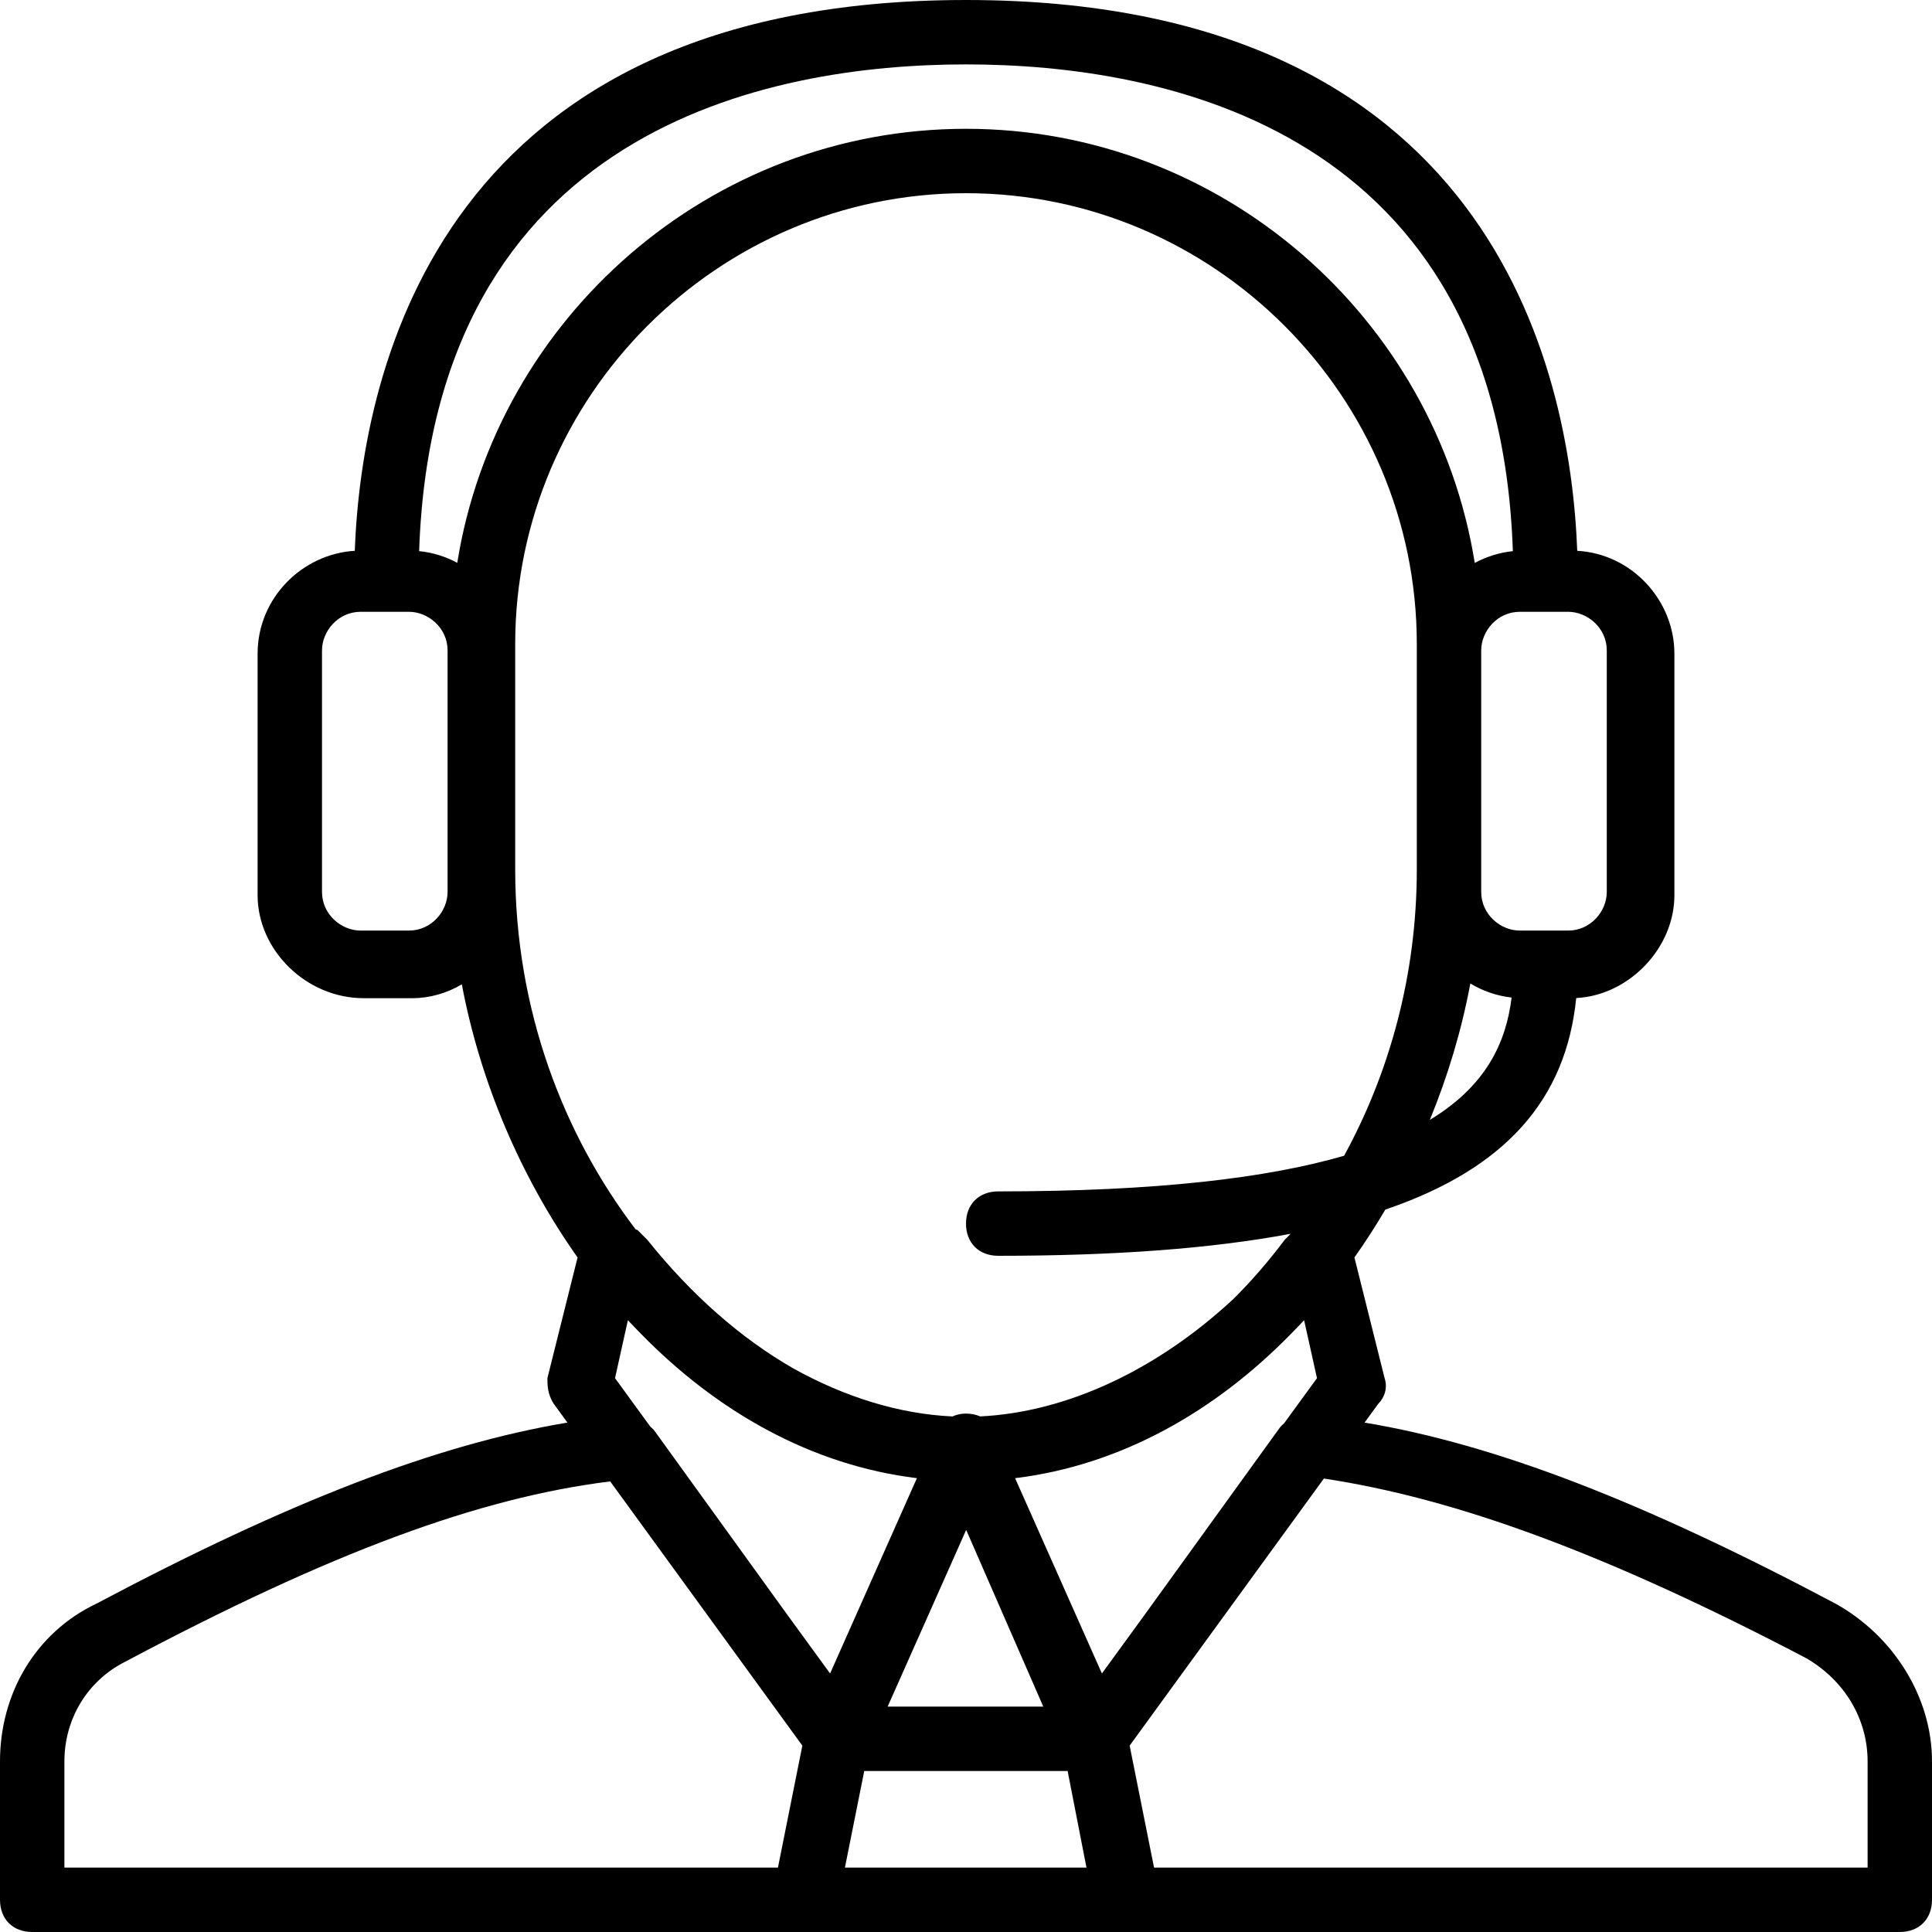
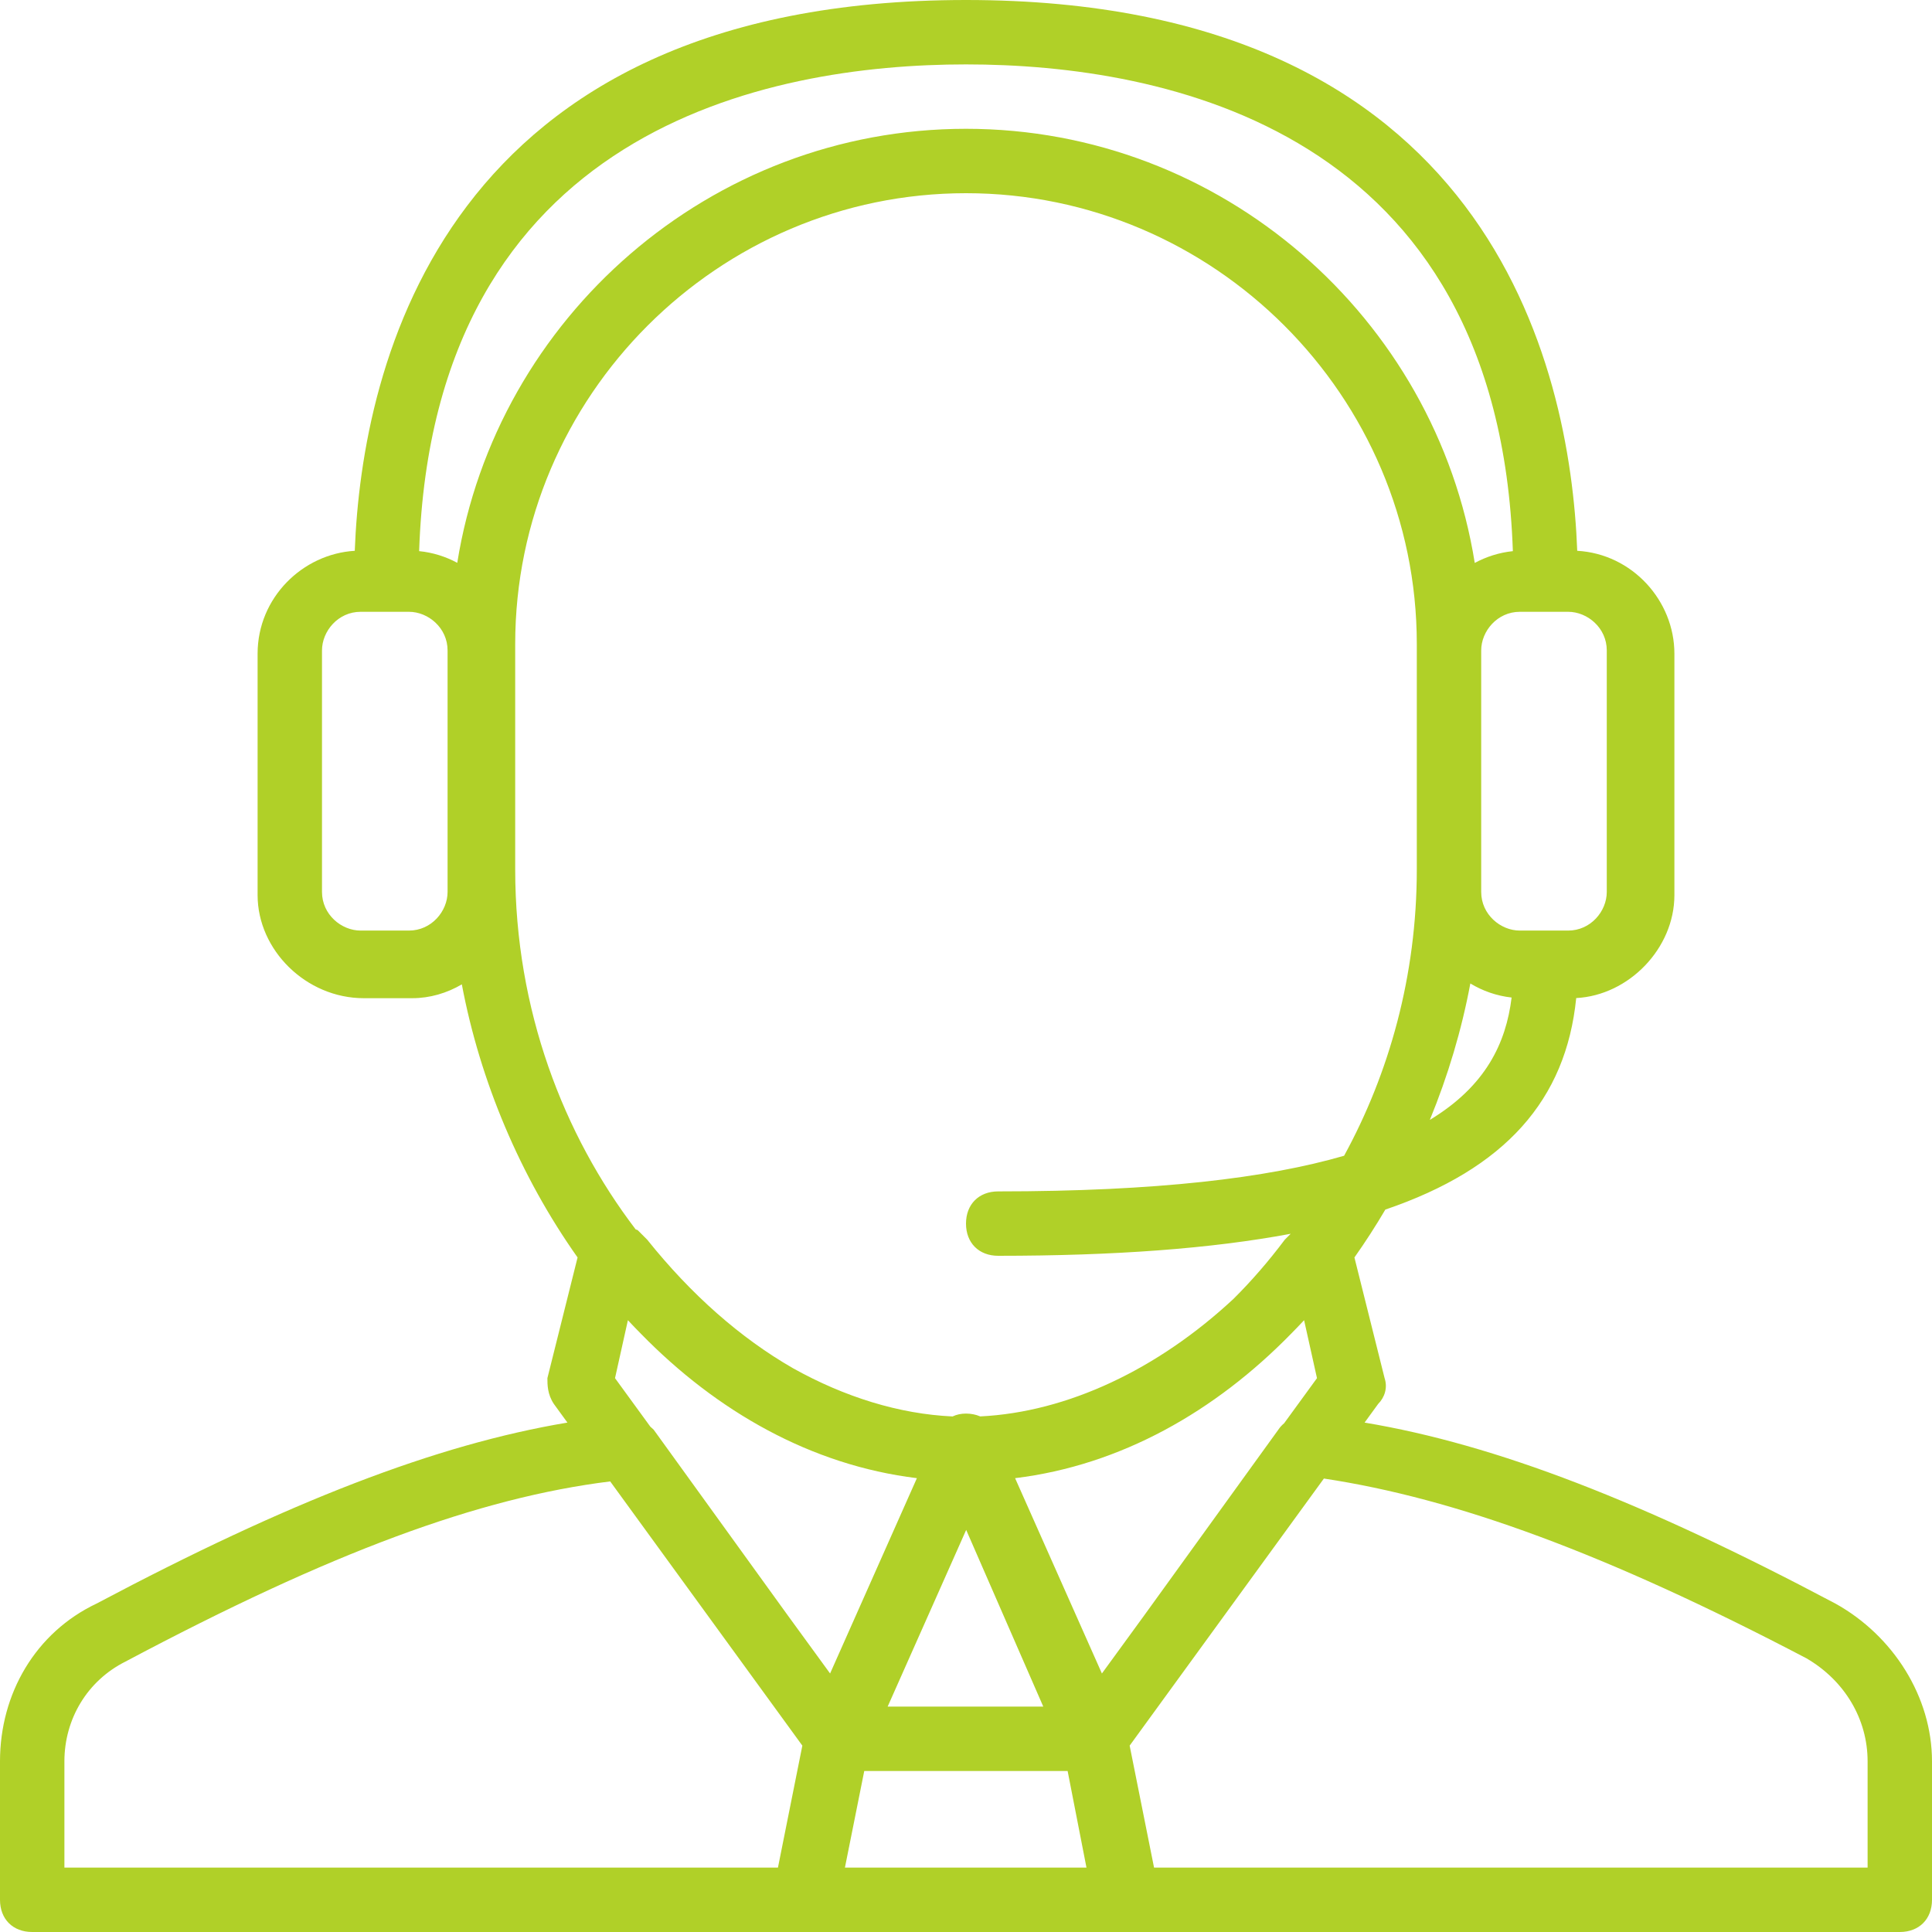
- <svg xmlns="http://www.w3.org/2000/svg" version="1.1" id="Layer_1" x="0px" y="0px" viewBox="0 0 512 512" style="enable-background:new 0 0 512 512;" xml:space="preserve">
+ <svg xmlns="http://www.w3.org/2000/svg" version="1.1" id="Layer_1" x="0px" y="0px" viewBox="0 0 512 512" style="enable-background:new 0 0 512 512;" xml:space="preserve" fill="#b0d028">
  <g transform="translate(0 1)">
    <g>
      <path d="M486.4,423.96c-50.93-27.008-89.996-42.152-124.772-47.958l3.599-4.948c1.707-1.707,2.56-4.267,1.707-6.827l-7.997-31.987    c2.898-4.097,5.632-8.333,8.193-12.688c31.8-10.823,47.881-29.118,50.583-56.054c13.968-0.728,26.02-13.195,26.02-27.271v-64    c0-14.012-11.147-26.429-25.75-27.26C416.104,95.671,394.368-1,256-1C117.629-1,95.895,95.675,94.016,144.97    c-13.853,0.818-25.749,12.449-25.749,27.256v64c0,14.507,12.8,27.307,28.16,27.307h12.8c4.704,0,9.225-1.352,13.163-3.666    c4.839,25.685,15.518,50.948,30.674,72.372l-7.997,31.987c0,1.707,0,4.267,1.707,6.827l3.599,4.948    c-34.776,5.807-73.842,20.95-124.772,47.958C9.387,431.64,0,447.853,0,465.773v36.693C0,507.587,3.413,511,8.533,511h204.8h3.413    h78.507h3.413h204.8c5.12,0,8.533-3.413,8.533-8.533v-36.693C512,448.707,501.76,432.493,486.4,423.96z M256.047,404.441    l20.433,46.826h-41.245L256.047,404.441z M229.035,468.333h53.897l4.995,25.6h-64.013L229.035,468.333z M345.6,348.867    l3.413,15.36l-8.717,11.969c-0.556,0.455-1.071,1.006-1.523,1.684l-35.495,49.147l-11.262,15.464l-23.005-51.761    c28.058-3.422,53.044-17.722,73.077-38.212C343.272,351.324,344.444,350.111,345.6,348.867z M378.921,295.784    c4.813-11.711,8.441-23.884,10.735-36.154c3.249,1.968,6.948,3.283,10.936,3.729C399.113,275.421,393.754,286.809,378.921,295.784    z M425.813,171.373v64c0,5.12-4.267,10.24-10.24,10.24h-12.8c-5.12,0-10.24-4.267-10.24-10.24V229.4v-58.027    c0-5.12,4.267-10.24,10.24-10.24h12.8C420.693,161.133,425.813,165.4,425.813,171.373z M256,16.067    c52.597,0,141.118,17.17,144.924,128.992c-3.576,0.367-7.001,1.454-10.099,3.124C380.441,83.202,323.787,33.133,256,33.133    c-67.778,0-124.426,50.055-134.821,115.022c-3.052-1.648-6.46-2.737-10.104-3.099C114.883,33.237,203.404,16.067,256,16.067z     M118.613,235.373c0,5.12-4.267,10.24-10.24,10.24h-12.8c-5.12,0-10.24-4.267-10.24-10.24v-64c0-5.12,4.267-10.24,10.24-10.24    h12.8c5.12,0,10.24,4.267,10.24,10.24V235.373z M136.533,169.667C136.533,103.96,190.293,50.2,256,50.2    s119.467,53.76,119.467,119.467V229.4c0,28.232-7.35,54.079-19.266,75.887c-20.368,5.908-49.669,9.446-91.667,9.446    c-5.12,0-8.533,3.413-8.533,8.533s3.413,8.533,8.533,8.533c30.745,0,56.458-1.888,77.515-5.835    c-0.523,0.523-1.046,1.046-1.569,1.569c-4.293,5.724-8.824,10.943-13.558,15.649c-20.093,18.719-44.058,30.058-67.152,31.181    c-1.162-0.499-2.465-0.75-3.77-0.75c-1.312,0-2.494,0.257-3.554,0.761c-14.136-0.648-28.603-5.129-42.316-12.793    c-13.893-7.982-26.962-19.489-38.61-34.048c-0.853-0.853-1.707-1.707-2.56-2.56l-0.498-0.166    c-19.164-25.134-31.929-58.199-31.929-95.407V169.667z M242.988,390.73l-23.005,51.761l-11.262-15.464l-35.495-49.147    c-0.272-0.272-0.572-0.541-0.884-0.806l-9.356-12.847l3.413-15.36c1.155,1.244,2.327,2.456,3.509,3.649    C189.942,373.006,214.93,387.307,242.988,390.73z M17.067,465.773c0-11.093,5.973-21.333,16.213-26.453    c54.393-28.896,93.548-43.399,128.428-47.731l50.922,70.018l-6.465,32.326H17.067V465.773z M494.933,493.933H305.835    l-6.465-32.326l51.474-70.777c34.757,5.245,74.615,19.737,127.877,47.636c10.24,5.973,16.213,16.213,16.213,27.307V493.933z" />
    </g>
  </g>
  <g>
</g>
  <g>
</g>
  <g>
</g>
  <g>
</g>
  <g>
</g>
  <g>
</g>
  <g>
</g>
  <g>
</g>
  <g>
</g>
  <g>
</g>
  <g>
</g>
  <g>
</g>
  <g>
</g>
  <g>
</g>
  <g>
</g>
</svg>
